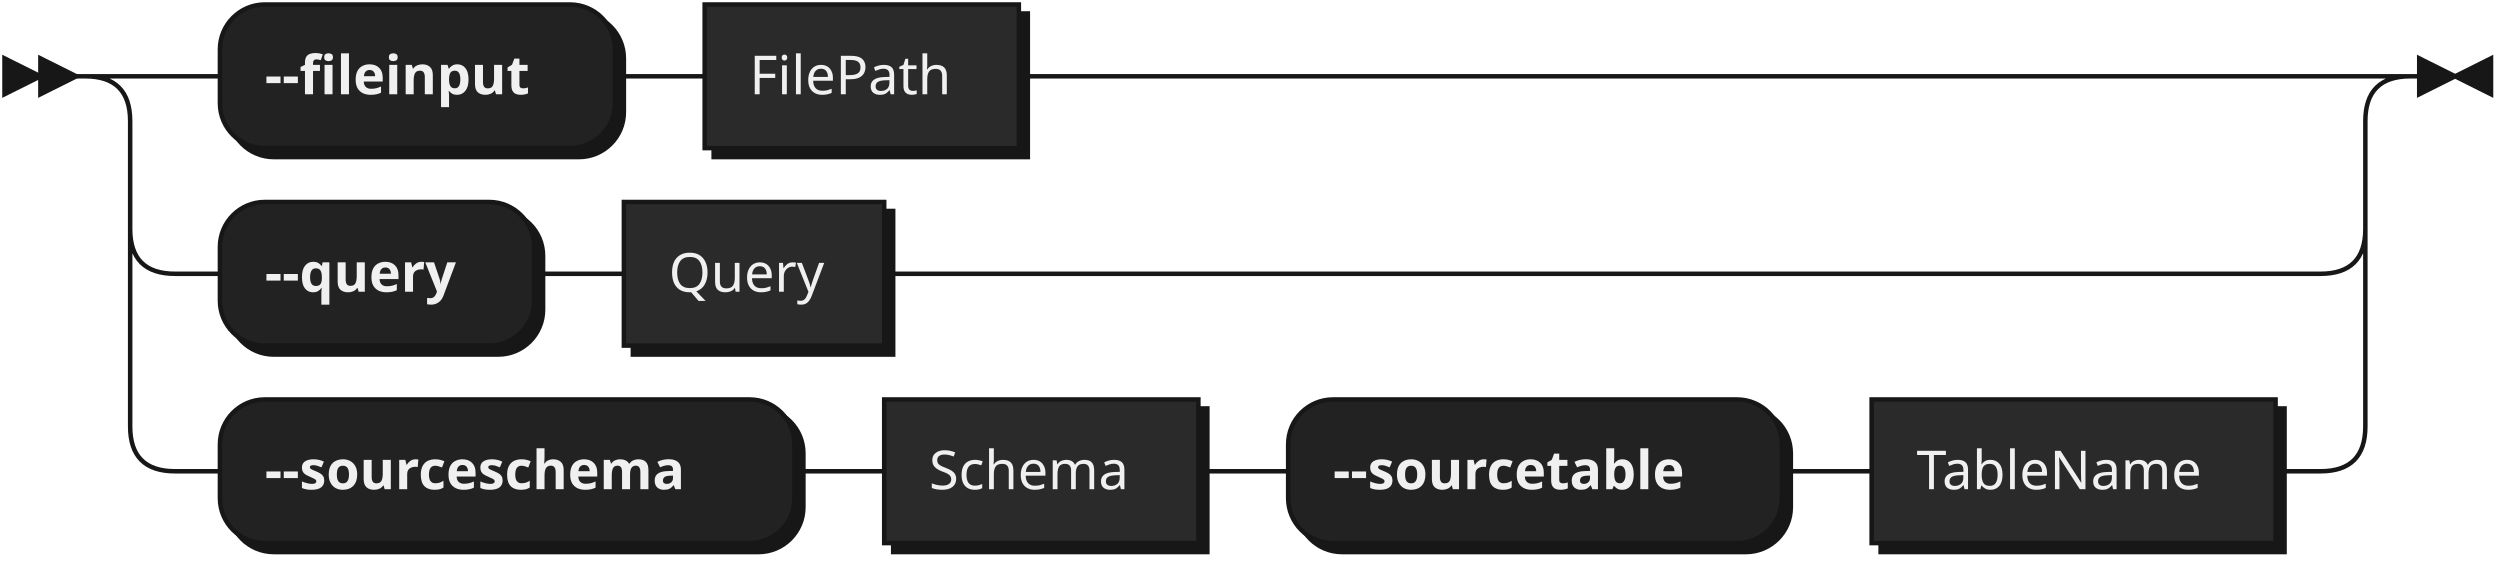
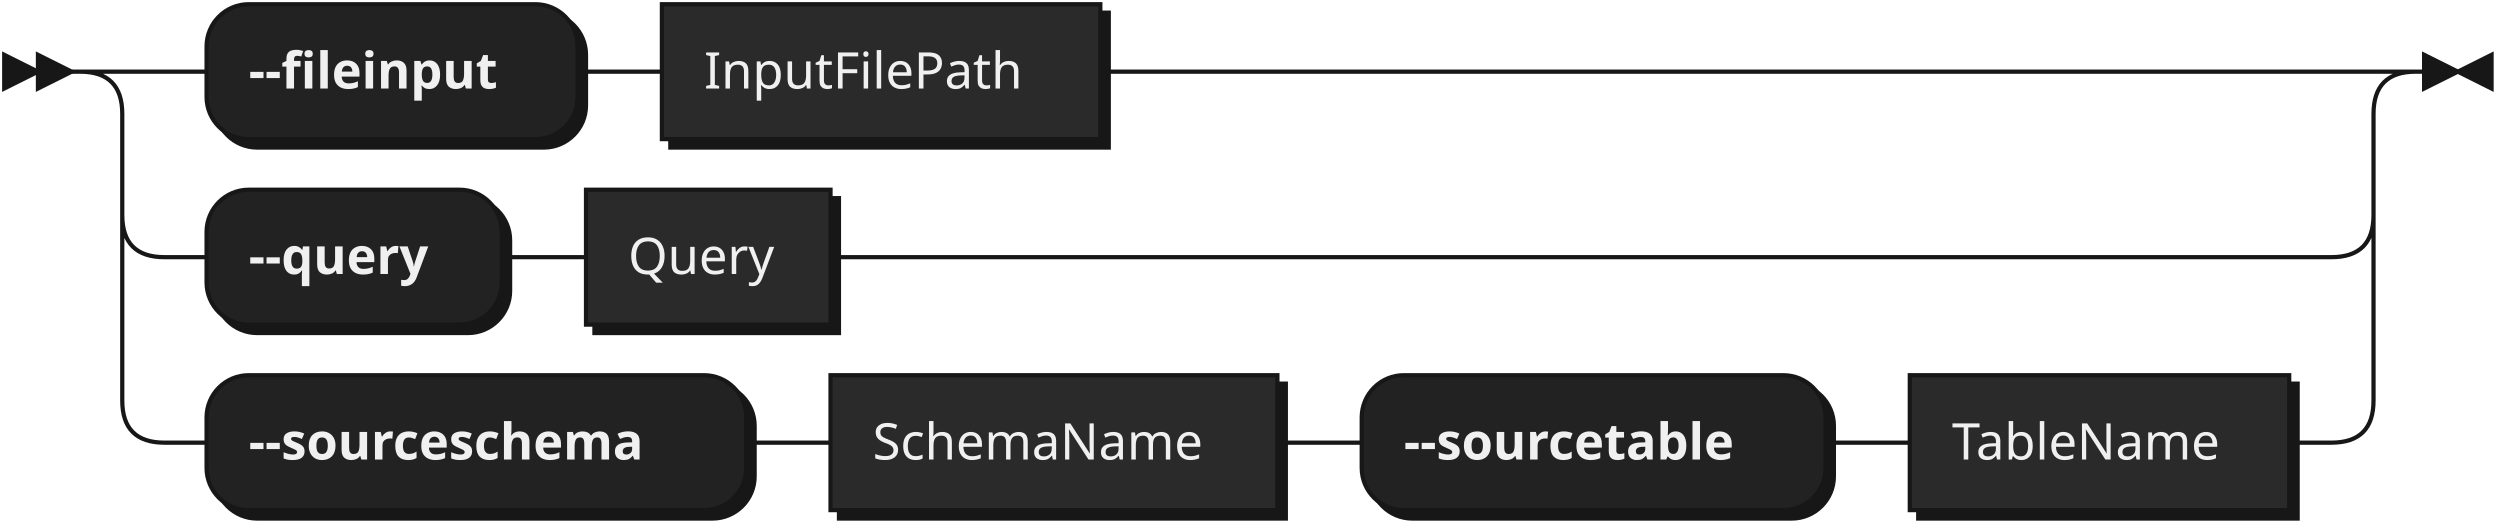
- <svg xmlns="http://www.w3.org/2000/svg" xmlns:xlink="http://www.w3.org/1999/xlink" width="557" height="125">
+ <svg xmlns="http://www.w3.org/2000/svg" xmlns:xlink="http://www.w3.org/1999/xlink" width="593" height="125">
  <defs>
    <style type="text/css">
    @namespace "http://www.w3.org/2000/svg";
    .line                 {fill: none; stroke: #171717; stroke-width: 1;}
    .bold-line            {stroke: #F0F0F0; shape-rendering: crispEdges; stroke-width: 2;}
    .thin-line            {stroke: #F0F0F0; shape-rendering: crispEdges}
    .filled               {fill: #171717; stroke: none;}
    text.terminal         {font-family: Verdana, Sans-serif;
                            font-size: 12px;
                            fill: #F0F0F0;
                            font-weight: bold;
                          }
    text.nonterminal      {font-family: Verdana, Sans-serif;
                            font-size: 12px;
                            fill: #F0F0F0;
                            font-weight: normal;
                          }
    text.regexp           {font-family: Verdana, Sans-serif;
                            font-size: 12px;
                            fill: #F0F0F0;
                            font-weight: normal;
                          }
    rect, circle, polygon {fill: #171717; stroke: #171717;}
    rect.terminal         {fill: #222222; stroke: #171717; stroke-width: 1;}
    rect.nonterminal      {fill: #2A2A2A; stroke: #171717; stroke-width: 1;}
    rect.text             {fill: none; stroke: none;}
    polygon.regexp        {fill: #2F2F2F; stroke: #171717; stroke-width: 1;}
  </style>
  </defs>
  <polygon points="9 17 1 13 1 21" />
  <polygon points="17 17 9 13 9 21" />
  <rect x="51" y="3" width="88" height="32" rx="10" />
  <rect x="49" y="1" width="88" height="32" class="terminal" rx="10" />
  <text class="terminal" x="59" y="21">--fileinput</text>
-   <a xlink:href="#FilePath" xlink:title="FilePath">
-     <rect x="159" y="3" width="70" height="32" />
-     <rect x="157" y="1" width="70" height="32" class="nonterminal" />
-     <text class="nonterminal" x="167" y="21">FilePath</text>
+   <a xlink:href="#InputFilePath" xlink:title="InputFilePath">
+     <rect x="159" y="3" width="104" height="32" />
+     <rect x="157" y="1" width="104" height="32" class="nonterminal" />
+     <text class="nonterminal" x="167" y="21">InputFilePath</text>
  </a>
  <rect x="51" y="47" width="70" height="32" rx="10" />
  <rect x="49" y="45" width="70" height="32" class="terminal" rx="10" />
  <text class="terminal" x="59" y="65">--query</text>
  <a xlink:href="#Query" xlink:title="Query">
    <rect x="141" y="47" width="58" height="32" />
    <rect x="139" y="45" width="58" height="32" class="nonterminal" />
    <text class="nonterminal" x="149" y="65">Query</text>
  </a>
  <rect x="51" y="91" width="128" height="32" rx="10" />
  <rect x="49" y="89" width="128" height="32" class="terminal" rx="10" />
  <text class="terminal" x="59" y="109">--sourceschema</text>
-   <a xlink:href="#Schema" xlink:title="Schema">
-     <rect x="199" y="91" width="70" height="32" />
-     <rect x="197" y="89" width="70" height="32" class="nonterminal" />
-     <text class="nonterminal" x="207" y="109">Schema</text>
+   <a xlink:href="#SchemaName" xlink:title="SchemaName">
+     <rect x="199" y="91" width="106" height="32" />
+     <rect x="197" y="89" width="106" height="32" class="nonterminal" />
+     <text class="nonterminal" x="207" y="109">SchemaName</text>
  </a>
-   <rect x="289" y="91" width="110" height="32" rx="10" />
-   <rect x="287" y="89" width="110" height="32" class="terminal" rx="10" />
-   <text class="terminal" x="297" y="109">--sourcetable</text>
+   <rect x="325" y="91" width="110" height="32" rx="10" />
+   <rect x="323" y="89" width="110" height="32" class="terminal" rx="10" />
+   <text class="terminal" x="333" y="109">--sourcetable</text>
  <a xlink:href="#TableName" xlink:title="TableName">
-     <rect x="419" y="91" width="90" height="32" />
-     <rect x="417" y="89" width="90" height="32" class="nonterminal" />
-     <text class="nonterminal" x="427" y="109">TableName</text>
+     <rect x="455" y="91" width="90" height="32" />
+     <rect x="453" y="89" width="90" height="32" class="nonterminal" />
+     <text class="nonterminal" x="463" y="109">TableName</text>
  </a>
-   <path class="line" d="m17 17 h2 m20 0 h10 m88 0 h10 m0 0 h10 m70 0 h10 m0 0 h280 m-498 0 h20 m478 0 h20 m-518 0 q10 0 10 10 m498 0 q0 -10 10 -10 m-508 10 v24 m498 0 v-24 m-498 24 q0 10 10 10 m478 0 q10 0 10 -10 m-488 10 h10 m70 0 h10 m0 0 h10 m58 0 h10 m0 0 h310 m-488 -10 v20 m498 0 v-20 m-498 20 v24 m498 0 v-24 m-498 24 q0 10 10 10 m478 0 q10 0 10 -10 m-488 10 h10 m128 0 h10 m0 0 h10 m70 0 h10 m0 0 h10 m110 0 h10 m0 0 h10 m90 0 h10 m23 -88 h-3" />
-   <polygon points="547 17 555 13 555 21" />
-   <polygon points="547 17 539 13 539 21" />
+   <path class="line" d="m17 17 h2 m20 0 h10 m88 0 h10 m0 0 h10 m104 0 h10 m0 0 h282 m-534 0 h20 m514 0 h20 m-554 0 q10 0 10 10 m534 0 q0 -10 10 -10 m-544 10 v24 m534 0 v-24 m-534 24 q0 10 10 10 m514 0 q10 0 10 -10 m-524 10 h10 m70 0 h10 m0 0 h10 m58 0 h10 m0 0 h346 m-524 -10 v20 m534 0 v-20 m-534 20 v24 m534 0 v-24 m-534 24 q0 10 10 10 m514 0 q10 0 10 -10 m-524 10 h10 m128 0 h10 m0 0 h10 m106 0 h10 m0 0 h10 m110 0 h10 m0 0 h10 m90 0 h10 m23 -88 h-3" />
+   <polygon points="583 17 591 13 591 21" />
+   <polygon points="583 17 575 13 575 21" />
</svg>
